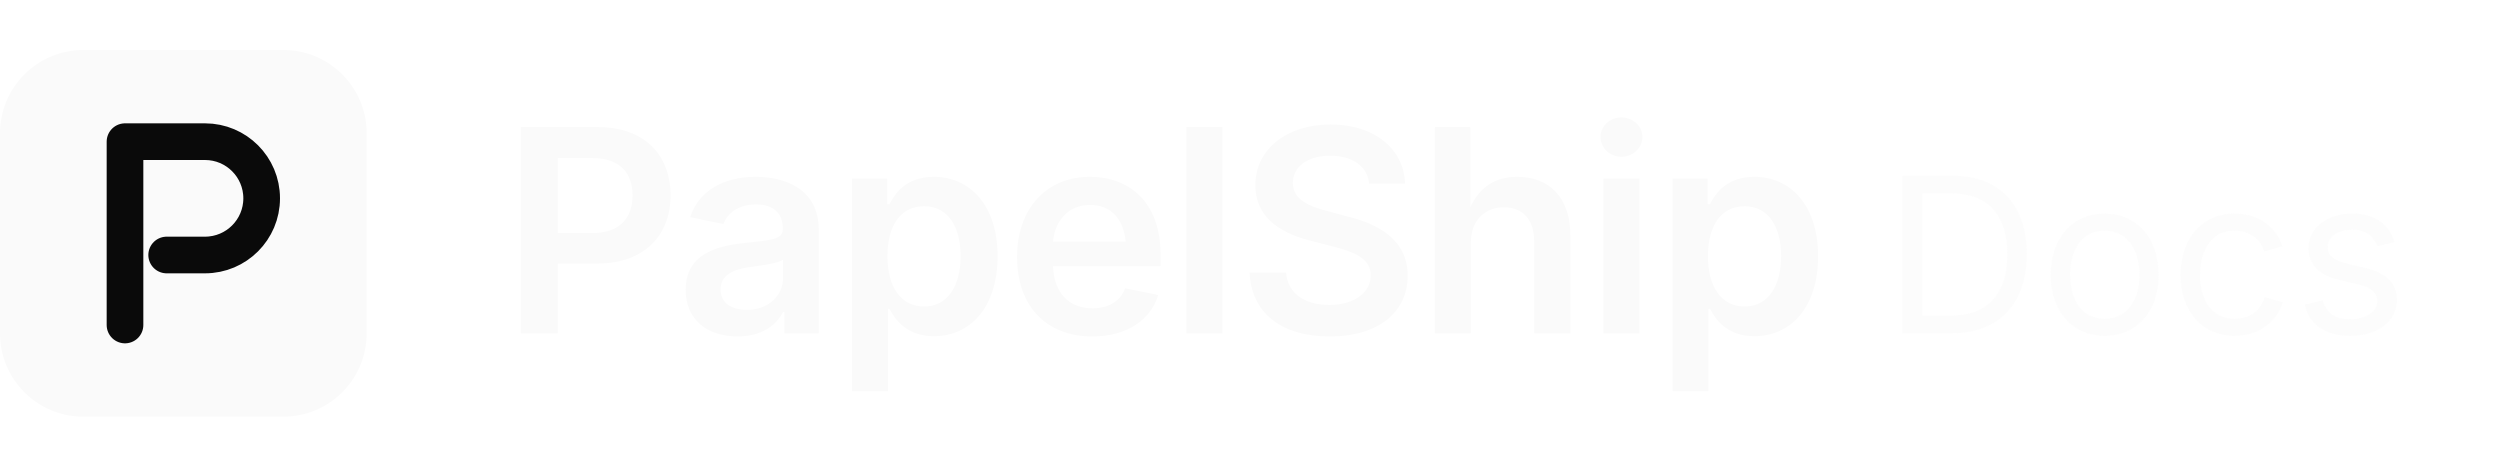
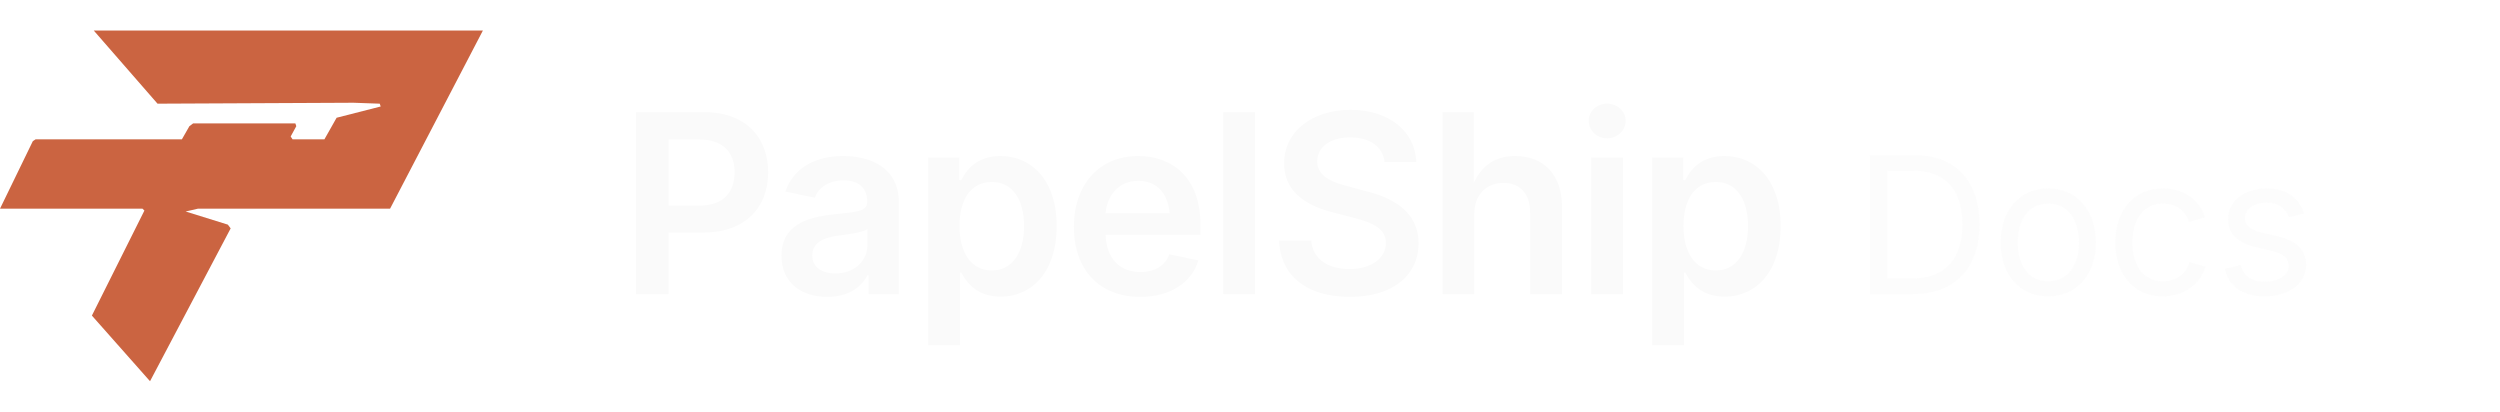
- <svg xmlns="http://www.w3.org/2000/svg" width="150" height="28" viewBox="0 0 150 28" fill="none">
-   <rect x="0" y="3" width="22" height="22" rx="5" fill="#FAFAFA" />
-   <path d="M7.5 19.5V8.5h4.8a3.4 3.4 0 0 1 0 6.8H10" stroke="#0A0A0A" stroke-width="2.2" stroke-linecap="round" stroke-linejoin="round" />
-   <text x="30" y="20" font-family="Inter,Segoe UI,Arial,sans-serif" font-size="17" font-weight="600" letter-spacing="-0.3" fill="#FAFAFA">PapelShip</text>
-   <text x="113" y="20" font-family="Inter,Segoe UI,Arial,sans-serif" font-size="13" font-weight="400" fill="#FAFAFA" opacity="0.55">Docs</text>
+ <svg xmlns="http://www.w3.org/2000/svg" width="170" height="28" viewBox="0 0 170 28" fill="none">
+   <svg x="0" y="2" width="32.9" height="24" viewBox="0 0 516 376">
+     <path fill="#CB6441" fill-rule="evenodd" d="M0 191 L152 191 L154 193 L98 305 L160 375 L246 212 L243 208 L198 194 L211 191 L416 191 L515 1 L100 1 L168 79 L377 78 L405 79 L406 82 L359 94 L346 117 L312 117 L310 114 L316 103 L315 100 L206 100 L202 103 L194 117 L38 117 L35 119Z" />
+   </svg>
+   <text x="42" y="20" font-family="Inter,Segoe UI,Arial,sans-serif" font-size="17" font-weight="600" letter-spacing="-0.3" fill="#FAFAFA">PapelShip</text>
+   <text x="126" y="20" font-family="Inter,Segoe UI,Arial,sans-serif" font-size="13" font-weight="400" fill="#FAFAFA" opacity="0.55">Docs</text>
</svg>
